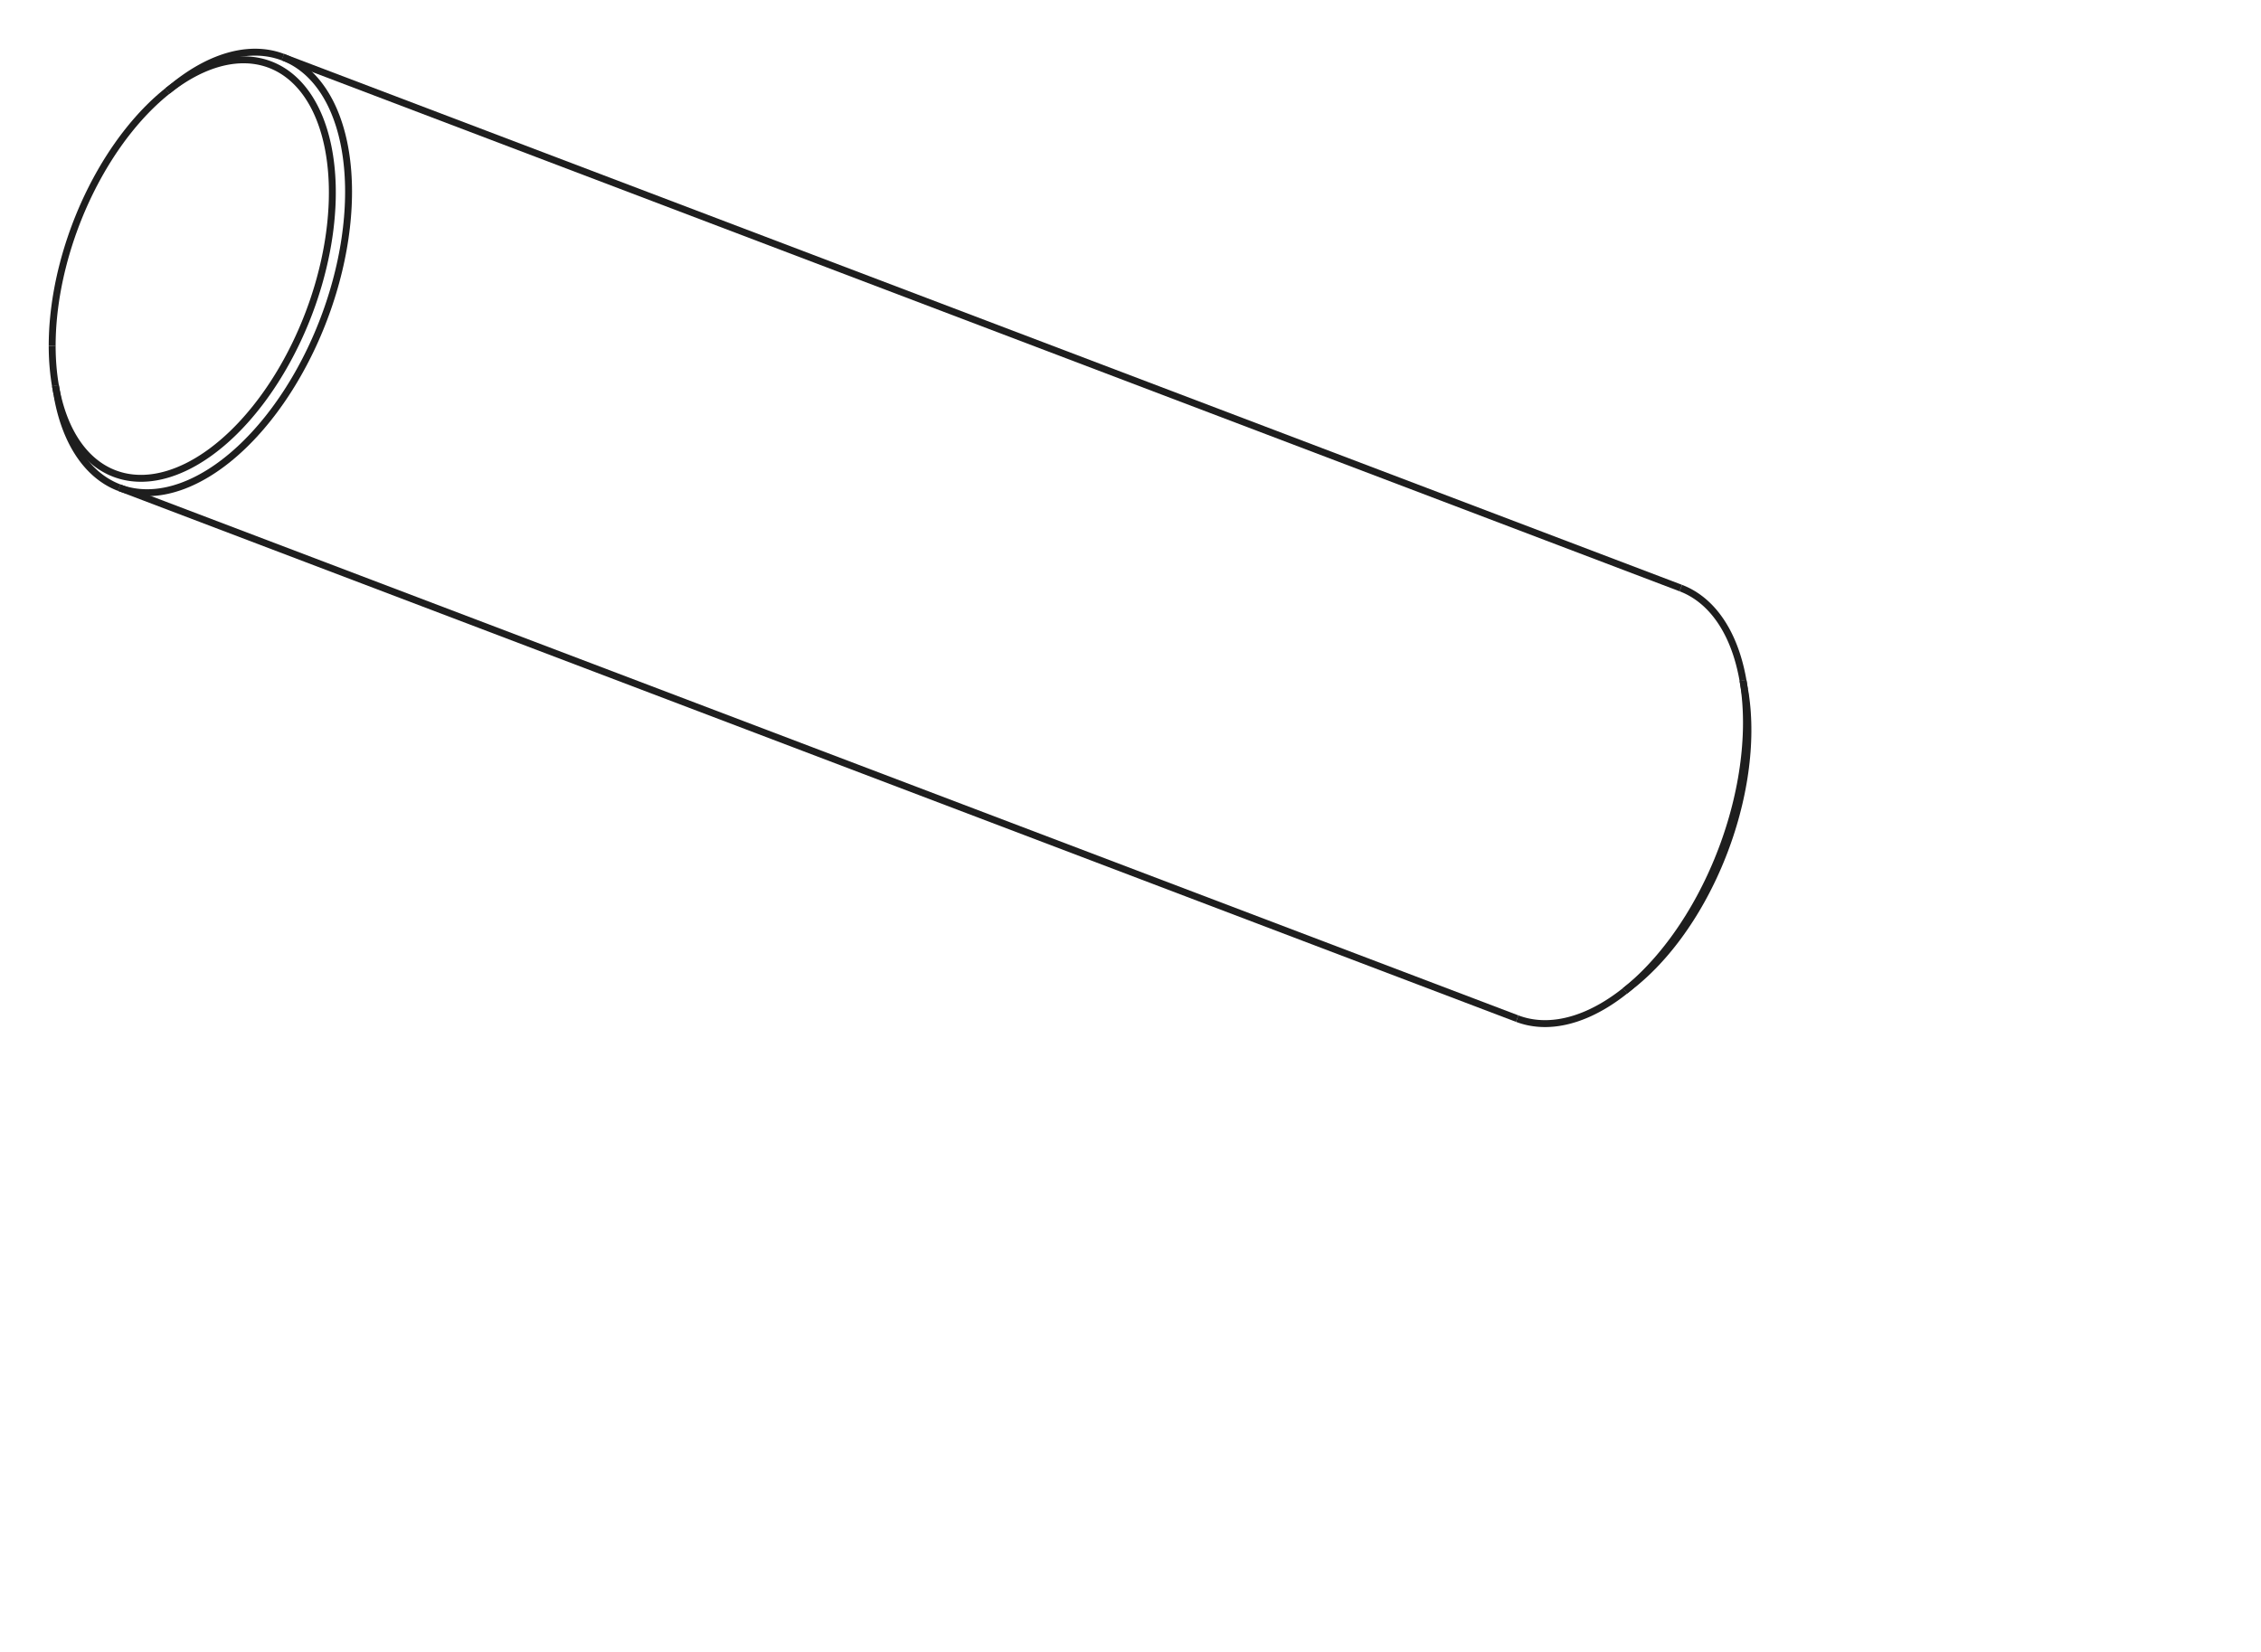
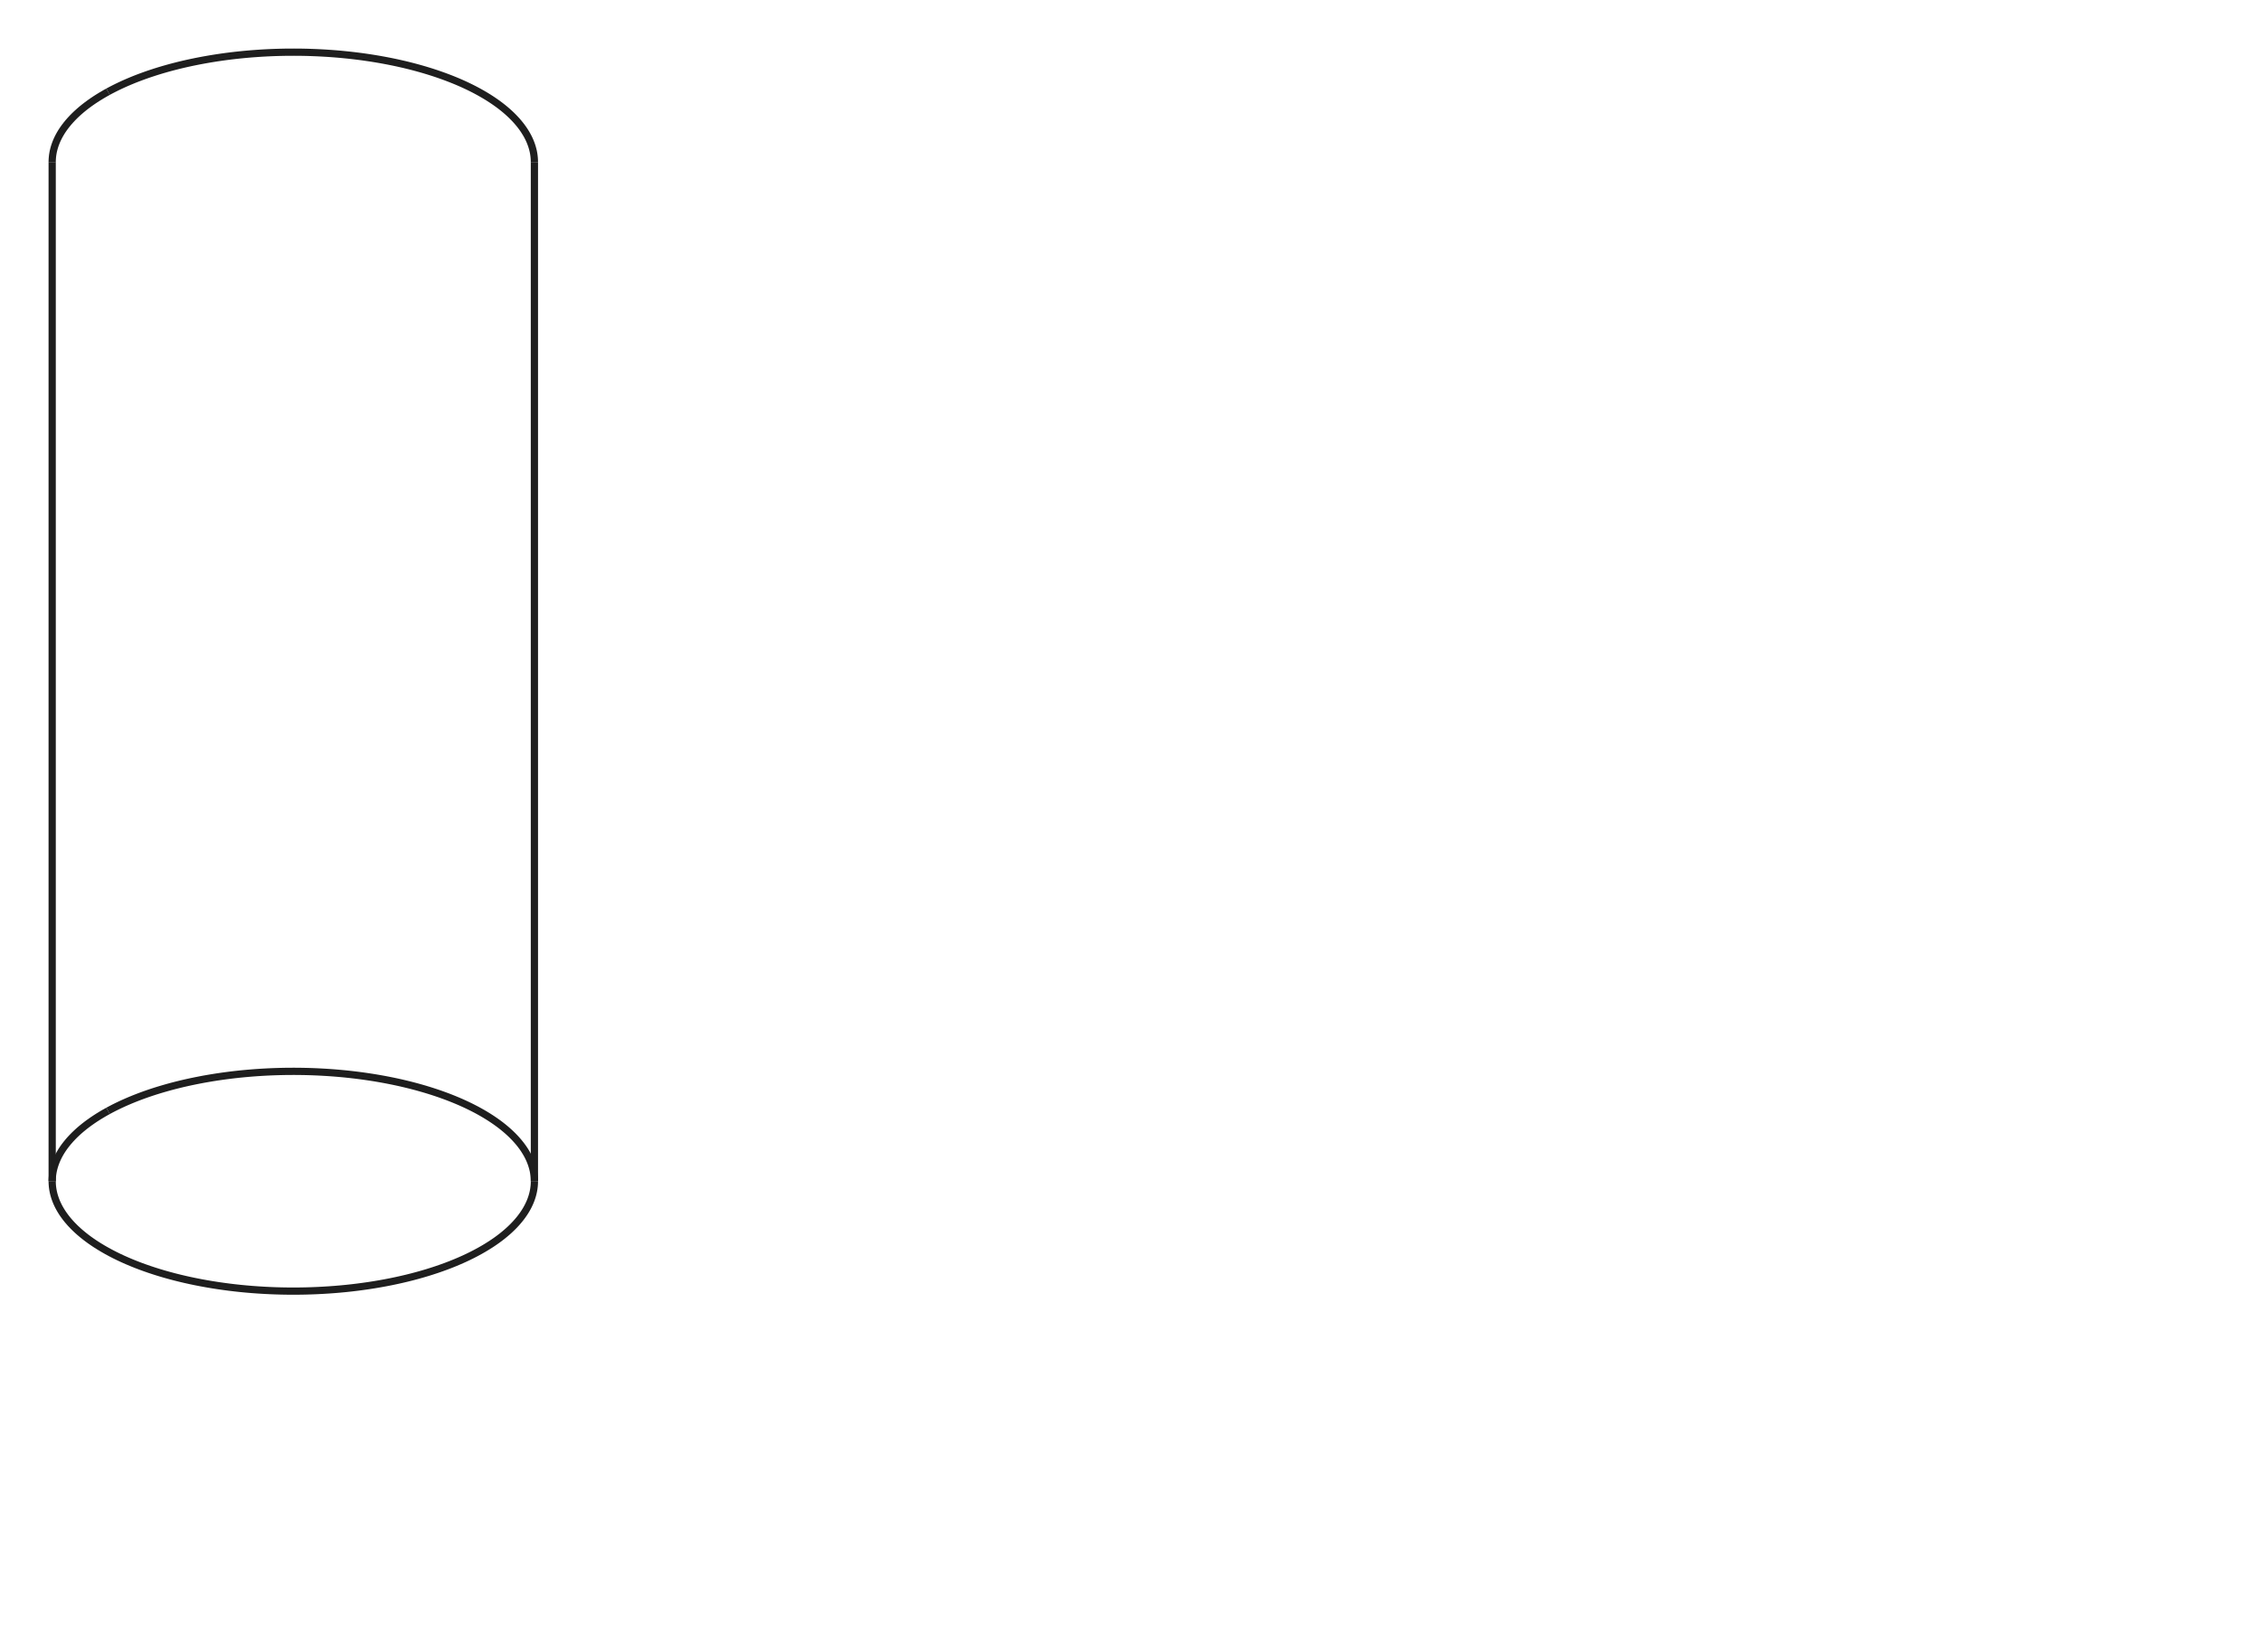
<svg xmlns="http://www.w3.org/2000/svg" width="520.0" height="380.0">
-   <g transform="scale(2.648693, -2.648693)   translate(93.51617,72.05801)" stroke-width="0.6" fill="none">
+   <g transform="scale(2.772658, -2.772658)   translate(-14.08309,-9.089362)" stroke-width="0.6" fill="none">
    <g stroke="rgb(160,160,160)" fill="none" stroke-dasharray="0.6,0.6">

       </g>
    <g stroke="rgb(30,30,30)" fill="none">
-       <path d="M38.223,-160.523 L38.351,-160.57 L38.48,-160.614 L38.61,-160.656 L38.741,-160.695 L38.873,-160.731 L39.006,-160.765 L39.139,-160.796 L39.274,-160.824 L39.41,-160.849 L39.546,-160.872 L39.683,-160.892 L39.821,-160.909 L39.96,-160.924 L40.099,-160.936 L40.24,-160.945 L40.381,-160.951 L40.523,-160.955 L40.665,-160.955 L40.808,-160.954 L40.952,-160.949 L41.096,-160.942 L41.241,-160.931 L41.387,-160.919 L41.533,-160.903 L41.68,-160.885 L41.827,-160.864 L41.974,-160.84 L42.123,-160.813 L42.271,-160.784 L42.42,-160.752 L42.57,-160.717 L42.72,-160.68 L42.87,-160.64 L43.02,-160.597 L43.171,-160.552 L43.323,-160.504 L43.474,-160.453 L43.626,-160.399 L43.778,-160.343 L43.93,-160.284 L44.083,-160.223 L44.235,-160.159 L44.388,-160.092 L44.541,-160.023 L44.694,-159.951 L44.847,-159.876 L45,-159.799 L45.154,-159.719 L45.307,-159.637 L45.46,-159.552 L45.614,-159.465 L45.767,-159.375 L45.92,-159.283 L46.073,-159.188 L46.226,-159.09 L46.379,-158.99 L46.531,-158.888 L46.684,-158.783 L46.836,-158.676 L46.988,-158.567 L47.14,-158.455 L47.292,-158.34 L47.443,-158.223 L47.594,-158.104 " />
-       <path d="M47.594,-158.104 L47.752,-157.977 L47.91,-157.847 L48.068,-157.714 L48.225,-157.579 L48.381,-157.441 L48.537,-157.301 L48.693,-157.158 L48.848,-157.013 L49.002,-156.866 L49.156,-156.716 L49.31,-156.564 L49.462,-156.409 L49.614,-156.252 L49.766,-156.093 L49.916,-155.932 L50.066,-155.768 L50.215,-155.603 L50.364,-155.435 L50.511,-155.265 L50.658,-155.092 L50.949,-154.742 L51.236,-154.383 L51.52,-154.016 L51.8,-153.642 L52.075,-153.26 L52.347,-152.87 L52.614,-152.474 L52.876,-152.071 L53.134,-151.662 L53.386,-151.246 L53.634,-150.825 L53.876,-150.397 L54.113,-149.965 L54.344,-149.527 L54.57,-149.084 L54.79,-148.637 L55.004,-148.185 L55.211,-147.73 L55.413,-147.27 L55.608,-146.808 L55.796,-146.342 L55.978,-145.873 L56.154,-145.402 L56.322,-144.928 L56.483,-144.452 L56.638,-143.975 L56.785,-143.497 L56.925,-143.017 L57.057,-142.537 L57.183,-142.056 L57.3,-141.575 L57.41,-141.094 L57.513,-140.613 L57.608,-140.134 L57.695,-139.655 L57.774,-139.178 L57.845,-138.703 L57.909,-138.229 L57.964,-137.758 L58.012,-137.289 L58.051,-136.823 L58.082,-136.361 L58.106,-135.902 L58.121,-135.446 L58.126,-135.22 L58.128,-134.995 L58.129,-134.771 L58.127,-134.548 L58.124,-134.326 L58.118,-134.105 L58.111,-133.886 L58.101,-133.668 L58.089,-133.451 L58.076,-133.235 L58.06,-133.021 L58.043,-132.808 L58.023,-132.597 L58.001,-132.387 L57.978,-132.178 L57.952,-131.972 L57.924,-131.766 L57.895,-131.562 L57.863,-131.36 L57.829,-131.16 " />
-       <path d="M57.829,-131.16 L57.796,-130.97 L57.76,-130.783 L57.723,-130.596 L57.683,-130.412 L57.642,-130.229 L57.6,-130.048 L57.555,-129.868 L57.509,-129.69 L57.461,-129.514 L57.411,-129.34 L57.36,-129.167 L57.307,-128.996 L57.252,-128.827 L57.195,-128.66 L57.137,-128.495 L57.077,-128.332 L57.015,-128.17 L56.952,-128.011 L56.887,-127.854 L56.82,-127.698 L56.752,-127.545 L56.682,-127.394 L56.61,-127.244 L56.537,-127.097 L56.462,-126.952 L56.386,-126.809 L56.308,-126.668 L56.228,-126.53 L56.147,-126.393 L56.064,-126.259 L55.98,-126.127 L55.894,-125.997 L55.807,-125.87 L55.718,-125.745 L55.628,-125.622 L55.536,-125.501 L55.443,-125.383 L55.349,-125.267 L55.253,-125.154 L55.155,-125.043 L55.056,-124.934 L54.956,-124.828 L54.854,-124.724 L54.751,-124.623 L54.647,-124.524 L54.541,-124.427 L54.434,-124.333 L54.325,-124.242 L54.216,-124.153 L54.105,-124.067 L53.993,-123.983 L53.879,-123.901 L53.765,-123.823 L53.649,-123.747 L53.532,-123.673 L53.413,-123.602 L53.294,-123.534 L53.173,-123.468 L53.052,-123.405 L52.929,-123.345 L52.805,-123.287 L52.68,-123.232 L52.554,-123.179 L52.427,-123.13 " />
-       <path d="M-88.558,-106.384 L-88.524,-106.574 L-88.489,-106.761 L-88.451,-106.948 L-88.412,-107.132 L-88.371,-107.315 L-88.329,-107.496 L-88.284,-107.676 L-88.238,-107.854 L-88.19,-108.03 L-88.14,-108.204 L-88.089,-108.377 L-88.036,-108.548 L-87.981,-108.717 L-87.924,-108.884 L-87.866,-109.049 L-87.806,-109.212 L-87.744,-109.374 L-87.681,-109.533 L-87.616,-109.69 L-87.549,-109.846 L-87.481,-109.999 L-87.411,-110.151 L-87.339,-110.3 L-87.266,-110.447 L-87.191,-110.592 L-87.115,-110.735 L-87.037,-110.876 L-86.957,-111.014 L-86.876,-111.151 L-86.793,-111.285 L-86.709,-111.417 L-86.623,-111.547 L-86.536,-111.674 L-86.447,-111.799 L-86.357,-111.922 L-86.265,-112.043 L-86.172,-112.161 L-86.077,-112.277 L-85.981,-112.39 L-85.884,-112.501 L-85.785,-112.61 L-85.685,-112.716 L-85.583,-112.82 L-85.48,-112.921 L-85.375,-113.02 L-85.27,-113.117 L-85.163,-113.211 L-85.054,-113.302 L-84.945,-113.391 L-84.834,-113.477 L-84.722,-113.561 L-84.608,-113.643 L-84.493,-113.721 L-84.378,-113.797 L-84.261,-113.871 L-84.142,-113.942 L-84.023,-114.01 L-83.902,-114.076 L-83.781,-114.139 L-83.658,-114.199 L-83.534,-114.257 L-83.409,-114.312 L-83.283,-114.365 L-83.156,-114.414 " />
-       <path d="M-83.156,-114.414 L-83.025,-114.463 L-82.893,-114.508 L-82.759,-114.551 L-82.625,-114.591 L-82.489,-114.627 L-82.353,-114.662 L-82.216,-114.693 L-82.078,-114.721 L-81.939,-114.747 L-81.799,-114.769 L-81.658,-114.789 L-81.516,-114.806 L-81.374,-114.82 L-81.23,-114.831 L-81.086,-114.839 L-80.941,-114.845 L-80.796,-114.847 L-80.649,-114.847 L-80.502,-114.844 L-80.355,-114.837 L-80.206,-114.828 L-80.057,-114.817 L-79.908,-114.802 L-79.758,-114.784 L-79.607,-114.764 L-79.456,-114.74 L-79.304,-114.714 L-79.152,-114.685 L-78.999,-114.653 L-78.846,-114.618 L-78.693,-114.58 L-78.539,-114.54 L-78.384,-114.497 L-78.23,-114.45 L-78.075,-114.401 L-77.919,-114.35 L-77.764,-114.295 L-77.608,-114.238 L-77.452,-114.177 L-77.296,-114.114 L-77.139,-114.049 L-76.982,-113.98 L-76.826,-113.909 L-76.669,-113.835 L-76.512,-113.758 L-76.355,-113.679 L-76.198,-113.597 L-76.041,-113.512 L-75.883,-113.424 L-75.726,-113.334 L-75.569,-113.241 L-75.412,-113.146 L-75.255,-113.048 L-75.099,-112.947 L-74.942,-112.844 L-74.786,-112.738 L-74.629,-112.629 L-74.473,-112.518 L-74.318,-112.405 L-74.162,-112.289 L-74.007,-112.17 L-73.852,-112.049 L-73.697,-111.926 L-73.543,-111.8 L-73.389,-111.672 L-73.236,-111.541 L-73.082,-111.408 L-72.93,-111.272 L-72.778,-111.134 L-72.626,-110.994 L-72.475,-110.852 L-72.324,-110.707 L-72.174,-110.56 L-72.025,-110.411 L-71.728,-110.106 L-71.433,-109.792 L-71.142,-109.47 L-70.853,-109.14 L-70.568,-108.801 L-70.285,-108.455 L-70.006,-108.1 L-69.731,-107.739 L-69.46,-107.37 L-69.193,-106.994 L-68.929,-106.612 L-68.67,-106.222 L-68.416,-105.827 L-68.166,-105.425 L-67.921,-105.018 L-67.681,-104.605 L-67.446,-104.186 L-67.216,-103.763 L-66.991,-103.335 L-66.772,-102.902 L-66.558,-102.464 L-66.35,-102.023 L-66.148,-101.578 L-65.952,-101.129 L-65.762,-100.677 L-65.578,-100.222 L-65.401,-99.765 L-65.23,-99.305 L-65.065,-98.843 L-64.907,-98.378 L-64.756,-97.913 L-64.611,-97.446 L-64.474,-96.978 L-64.343,-96.509 L-64.22,-96.04 L-64.103,-95.57 L-63.994,-95.101 L-63.892,-94.632 L-63.798,-94.163 L-63.71,-93.696 L-63.631,-93.23 L-63.558,-92.765 L-63.494,-92.302 L-63.436,-91.841 L-63.387,-91.383 L-63.345,-90.927 L-63.311,-90.474 L-63.284,-90.024 L-63.265,-89.577 L-63.254,-89.134 L-63.25,-88.696 L-63.254,-88.261 L-63.266,-87.831 L-63.286,-87.406 L-63.299,-87.195 L-63.313,-86.985 L-63.33,-86.777 L-63.348,-86.57 L-63.369,-86.365 L-63.391,-86.161 L-63.415,-85.958 L-63.441,-85.757 L-63.469,-85.557 L-63.499,-85.359 L-63.531,-85.163 L-63.564,-84.968 L-63.6,-84.774 L-63.637,-84.583 L-63.676,-84.392 L-63.718,-84.204 L-63.761,-84.018 L-63.805,-83.833 L-63.852,-83.65 L-63.901,-83.468 L-63.951,-83.289 L-64.003,-83.112 L-64.057,-82.936 L-64.113,-82.762 L-64.171,-82.591 L-64.23,-82.421 L-64.291,-82.253 L-64.354,-82.087 L-64.419,-81.924 L-64.485,-81.762 L-64.553,-81.602 L-64.623,-81.445 L-64.695,-81.29 L-64.768,-81.137 L-64.843,-80.986 L-64.92,-80.837 L-64.999,-80.691 L-65.079,-80.547 L-65.16,-80.405 L-65.244,-80.265 L-65.329,-80.128 L-65.415,-79.993 L-65.504,-79.861 L-65.594,-79.731 L-65.685,-79.603 L-65.778,-79.478 L-65.872,-79.355 L-65.968,-79.235 L-66.066,-79.117 L-66.165,-79.001 L-66.266,-78.888 L-66.368,-78.778 L-66.471,-78.67 L-66.576,-78.565 L-66.682,-78.462 L-66.79,-78.362 L-66.899,-78.265 L-67.01,-78.17 L-67.122,-78.078 L-67.235,-77.989 L-67.35,-77.902 L-67.465,-77.818 L-67.583,-77.736 L-67.701,-77.657 L-67.821,-77.581 L-67.942,-77.508 L-68.064,-77.438 L-68.187,-77.37 L-68.312,-77.305 L-68.438,-77.243 L-68.564,-77.183 L-68.692,-77.126 L-68.822,-77.073 L-68.952,-77.022 " />
-       <path d="M-68.952,-77.022 L-69.08,-76.974 L-69.209,-76.93 L-69.339,-76.888 L-69.47,-76.849 L-69.602,-76.813 L-69.735,-76.779 L-69.868,-76.748 L-70.003,-76.72 L-70.138,-76.695 L-70.275,-76.672 L-70.412,-76.652 L-70.55,-76.635 L-70.689,-76.62 L-70.828,-76.608 L-70.969,-76.599 L-71.11,-76.593 L-71.251,-76.589 L-71.394,-76.589 L-71.537,-76.59 L-71.681,-76.595 L-71.825,-76.603 L-71.97,-76.613 L-72.116,-76.626 L-72.262,-76.641 L-72.408,-76.659 L-72.556,-76.68 L-72.703,-76.704 L-72.851,-76.731 L-73,-76.76 L-73.149,-76.792 L-73.299,-76.827 L-73.448,-76.864 L-73.599,-76.904 L-73.749,-76.947 L-73.9,-76.992 L-74.052,-77.04 L-74.203,-77.091 L-74.355,-77.145 L-74.507,-77.201 L-74.659,-77.26 L-74.812,-77.321 L-74.964,-77.385 L-75.117,-77.452 L-75.27,-77.521 L-75.423,-77.593 L-75.576,-77.668 L-75.729,-77.745 L-75.883,-77.825 L-76.036,-77.907 L-76.189,-77.992 L-76.342,-78.079 L-76.496,-78.169 L-76.649,-78.261 L-76.802,-78.356 L-76.955,-78.454 L-77.108,-78.554 L-77.26,-78.656 L-77.413,-78.761 L-77.565,-78.868 L-77.717,-78.977 L-77.869,-79.089 L-78.021,-79.204 L-78.172,-79.321 L-78.323,-79.44 " />
-       <path d="M48.249,-157.582 L48.399,-157.461 L48.549,-157.337 L48.699,-157.211 L48.848,-157.083 L48.997,-156.952 L49.145,-156.819 L49.293,-156.683 L49.44,-156.546 L49.587,-156.406 L49.733,-156.263 L50.024,-155.972 L50.312,-155.672 L50.597,-155.363 L50.88,-155.046 L51.16,-154.721 L51.436,-154.388 L51.709,-154.047 L51.979,-153.698 L52.244,-153.343 L52.506,-152.98 L52.764,-152.61 L53.018,-152.234 L53.267,-151.851 L53.512,-151.462 L53.752,-151.067 L53.987,-150.667 L54.217,-150.261 L54.442,-149.85 L54.662,-149.434 L54.876,-149.013 L55.085,-148.588 L55.288,-148.159 L55.485,-147.726 L55.677,-147.29 L55.862,-146.85 L56.041,-146.408 L56.214,-145.962 L56.38,-145.515 L56.54,-145.065 L56.694,-144.613 L56.84,-144.16 L56.98,-143.705 L57.113,-143.249 L57.239,-142.793 L57.358,-142.336 L57.47,-141.879 L57.574,-141.422 L57.672,-140.966 L57.762,-140.51 L57.844,-140.056 L57.92,-139.602 L57.987,-139.151 L58.048,-138.701 L58.1,-138.253 L58.145,-137.808 L58.183,-137.365 L58.213,-136.926 L58.235,-136.49 L58.249,-136.057 L58.256,-135.628 L58.255,-135.203 L58.247,-134.783 L58.23,-134.367 L58.207,-133.957 L58.192,-133.753 L58.175,-133.551 L58.156,-133.35 L58.136,-133.151 L58.113,-132.953 L58.089,-132.756 L58.063,-132.561 L58.034,-132.367 L58.004,-132.175 L57.972,-131.985 " />
-       <path d="M-88.986,-102.08 L-88.985,-102.308 L-88.981,-102.535 L-88.976,-102.761 L-88.968,-102.985 L-88.958,-103.208 L-88.946,-103.43 L-88.931,-103.65 L-88.914,-103.869 L-88.895,-104.086 L-88.874,-104.302 L-88.851,-104.515 L-88.825,-104.728 L-88.798,-104.938 L-88.768,-105.147 L-88.736,-105.354 L-88.701,-105.559 " />
-       <path d="M-88.701,-105.559 L-88.652,-105.833 L-88.598,-106.103 L-88.54,-106.37 L-88.479,-106.633 L-88.414,-106.892 L-88.344,-107.148 L-88.271,-107.399 L-88.194,-107.647 L-88.114,-107.89 L-88.029,-108.13 L-87.941,-108.365 L-87.849,-108.596 L-87.754,-108.822 L-87.654,-109.044 L-87.552,-109.261 L-87.445,-109.474 L-87.335,-109.682 L-87.222,-109.886 L-87.105,-110.084 L-86.985,-110.278 L-86.861,-110.467 L-86.734,-110.65 L-86.603,-110.829 L-86.47,-111.003 L-86.333,-111.171 L-86.193,-111.334 L-86.05,-111.492 L-85.904,-111.644 L-85.754,-111.791 L-85.602,-111.933 L-85.447,-112.069 L-85.289,-112.199 L-85.128,-112.324 L-84.964,-112.443 L-84.798,-112.557 L-84.629,-112.665 L-84.458,-112.767 L-84.283,-112.863 L-84.107,-112.954 L-83.928,-113.039 L-83.746,-113.117 L-83.563,-113.19 L-83.377,-113.257 L-83.188,-113.318 L-82.998,-113.374 L-82.806,-113.423 L-82.612,-113.466 L-82.415,-113.503 L-82.217,-113.534 L-82.017,-113.559 L-81.816,-113.578 L-81.612,-113.591 L-81.407,-113.598 L-81.201,-113.599 L-80.993,-113.594 L-80.784,-113.582 L-80.573,-113.565 L-80.361,-113.542 L-80.148,-113.512 L-79.934,-113.477 L-79.719,-113.435 L-79.503,-113.388 L-79.286,-113.334 L-79.068,-113.275 L-78.849,-113.21 L-78.63,-113.138 L-78.41,-113.061 L-78.19,-112.978 L-77.969,-112.889 L-77.747,-112.794 L-77.526,-112.694 L-77.304,-112.588 L-77.082,-112.476 L-76.86,-112.358 L-76.638,-112.235 L-76.416,-112.106 L-76.194,-111.971 L-75.972,-111.831 L-75.751,-111.686 L-75.53,-111.535 L-75.309,-111.379 L-75.089,-111.217 L-74.87,-111.05 L-74.651,-110.878 L-74.433,-110.701 L-74.215,-110.519 L-73.999,-110.331 L-73.783,-110.139 L-73.569,-109.942 L-73.355,-109.74 L-73.143,-109.533 L-72.932,-109.321 L-72.722,-109.105 L-72.514,-108.885 L-72.307,-108.659 L-72.102,-108.43 L-71.898,-108.196 L-71.696,-107.958 L-71.495,-107.715 L-71.296,-107.469 L-71.099,-107.218 L-70.904,-106.964 L-70.711,-106.706 L-70.52,-106.444 L-70.331,-106.178 L-70.145,-105.909 L-69.96,-105.636 L-69.778,-105.36 L-69.598,-105.08 L-69.421,-104.798 L-69.246,-104.512 L-69.073,-104.223 L-68.903,-103.931 L-68.736,-103.636 L-68.572,-103.339 L-68.41,-103.039 L-68.251,-102.737 L-68.095,-102.432 L-67.941,-102.124 L-67.791,-101.815 L-67.644,-101.503 L-67.5,-101.189 L-67.359,-100.874 L-67.221,-100.556 L-67.086,-100.237 L-66.955,-99.917 L-66.826,-99.594 L-66.701,-99.271 L-66.58,-98.946 L-66.462,-98.62 L-66.347,-98.293 L-66.236,-97.964 L-66.129,-97.636 L-66.025,-97.306 L-65.924,-96.976 L-65.827,-96.645 L-65.734,-96.313 L-65.645,-95.982 L-65.559,-95.65 L-65.477,-95.318 L-65.399,-94.987 L-65.324,-94.655 L-65.254,-94.324 L-65.187,-93.993 L-65.124,-93.662 L-65.065,-93.332 L-65.01,-93.003 L-64.959,-92.675 L-64.912,-92.347 L-64.869,-92.021 L-64.83,-91.695 L-64.795,-91.371 L-64.764,-91.049 L-64.737,-90.727 L-64.714,-90.408 L-64.694,-90.09 L-64.679,-89.773 L-64.668,-89.459 L-64.662,-89.147 L-64.659,-88.836 L-64.66,-88.528 L-64.665,-88.222 L-64.674,-87.919 L-64.688,-87.618 L-64.705,-87.32 L-64.727,-87.024 L-64.752,-86.731 L-64.782,-86.442 L-64.815,-86.155 L-64.853,-85.871 L-64.894,-85.59 L-64.94,-85.313 L-64.989,-85.039 L-65.042,-84.768 L-65.1,-84.501 L-65.161,-84.238 L-65.226,-83.979 L-65.295,-83.723 L-65.368,-83.471 L-65.444,-83.223 L-65.525,-82.979 L-65.609,-82.74 L-65.697,-82.504 L-65.788,-82.273 L-65.884,-82.046 L-65.983,-81.824 L-66.085,-81.606 L-66.191,-81.393 L-66.301,-81.185 L-66.414,-80.981 L-66.531,-80.782 L-66.651,-80.588 L-66.774,-80.399 L-66.901,-80.215 L-67.031,-80.036 L-67.165,-79.862 L-67.301,-79.693 L-67.441,-79.53 L-67.584,-79.372 L-67.73,-79.219 L-67.879,-79.072 L-68.031,-78.93 L-68.186,-78.793 L-68.344,-78.662 L-68.505,-78.537 L-68.668,-78.417 L-68.834,-78.303 L-69.003,-78.195 L-69.174,-78.092 L-69.348,-77.996 L-69.525,-77.905 L-69.704,-77.82 L-69.885,-77.74 L-70.068,-77.667 L-70.254,-77.6 L-70.442,-77.538 L-70.632,-77.483 L-70.825,-77.433 L-71.019,-77.389 L-71.215,-77.352 L-71.413,-77.32 L-71.613,-77.295 L-71.814,-77.275 L-72.017,-77.262 L-72.222,-77.255 L-72.429,-77.253 L-72.636,-77.258 L-72.846,-77.269 L-73.056,-77.286 L-73.268,-77.309 L-73.481,-77.338 L-73.695,-77.373 L-73.91,-77.414 L-74.126,-77.461 L-74.343,-77.514 L-74.561,-77.573 L-74.779,-77.638 L-74.999,-77.709 L-75.219,-77.785 L-75.439,-77.868 L-75.66,-77.957 L-75.881,-78.051 L-76.103,-78.151 L-76.324,-78.257 L-76.546,-78.369 L-76.768,-78.486 L-76.99,-78.609 L-77.213,-78.737 L-77.434,-78.871 L-77.656,-79.011 L-77.877,-79.156 L-78.099,-79.307 L-78.319,-79.462 L-78.539,-79.624 L-78.759,-79.79 L-78.978,-79.962 " />
-       <path d="M-78.978,-79.962 L-79.238,-80.173 L-79.497,-80.392 L-79.754,-80.617 L-80.01,-80.85 L-80.265,-81.09 L-80.518,-81.336 L-80.769,-81.589 L-81.019,-81.849 L-81.266,-82.115 L-81.511,-82.387 L-81.754,-82.666 L-81.995,-82.95 L-82.233,-83.241 L-82.469,-83.537 L-82.702,-83.839 L-82.933,-84.146 L-83.16,-84.459 L-83.384,-84.777 L-83.606,-85.1 L-83.824,-85.428 L-84.038,-85.76 L-84.25,-86.097 L-84.458,-86.439 L-84.662,-86.785 L-84.862,-87.134 L-85.059,-87.488 L-85.252,-87.846 L-85.441,-88.207 L-85.625,-88.572 L-85.806,-88.939 L-85.982,-89.31 L-86.154,-89.684 L-86.322,-90.061 L-86.485,-90.44 L-86.643,-90.821 L-86.797,-91.205 L-86.946,-91.59 L-87.09,-91.978 L-87.23,-92.367 L-87.364,-92.757 L-87.494,-93.149 L-87.618,-93.542 L-87.738,-93.936 L-87.852,-94.33 L-87.961,-94.725 L-88.064,-95.12 L-88.163,-95.516 L-88.256,-95.911 L-88.343,-96.306 L-88.426,-96.701 L-88.502,-97.095 L-88.573,-97.488 L-88.639,-97.881 L-88.699,-98.272 L-88.753,-98.662 L-88.802,-99.05 L-88.845,-99.437 L-88.882,-99.821 L-88.914,-100.204 L-88.94,-100.584 L-88.96,-100.962 L-88.974,-101.338 L-88.983,-101.71 L-88.986,-102.08 " />
-       <path d="M-83.156,-114.414 L38.223,-160.523 " />
-       <path d="M-68.952,-77.022 L52.427,-123.13 " />
-       <path d="M57.972,-131.985 L57.829,-131.16 " />
-       <path d="M48.249,-157.582 L47.594,-158.104 " />
-       <path d="M-78.978,-79.962 L-78.323,-79.44 " />
-       <path d="M-88.701,-105.559 L-88.558,-106.384 " />
+       <path d="M23.047,1.481 L22.772,1.328 L22.505,1.171 L22.246,1.013 L21.994,0.852 L21.75,0.688 L21.514,0.522 L21.285,0.353 L21.065,0.183 L20.853,0.01 L20.649,-0.165 L20.454,-0.341 L20.267,-0.52 L20.089,-0.701 L19.919,-0.883 L19.758,-1.066 L19.606,-1.252 L19.462,-1.439 L19.394,-1.533 L19.328,-1.627 L19.264,-1.721 L19.202,-1.816 L19.143,-1.912 L19.086,-2.007 L19.031,-2.103 L18.979,-2.199 L18.928,-2.295 L18.881,-2.392 L18.835,-2.488 L18.792,-2.585 L18.751,-2.683 L18.712,-2.78 L18.676,-2.878 L18.642,-2.975 L18.61,-3.073 L18.581,-3.171 L18.553,-3.269 L18.529,-3.368 L18.506,-3.466 L18.486,-3.565 L18.469,-3.663 L18.453,-3.762 L18.441,-3.861 L18.43,-3.96 L18.422,-4.059 L18.416,-4.158 L18.412,-4.256 L18.411,-4.355 " />
+       <path d="M58.411,-4.355 L58.407,-4.181 L58.396,-4.007 L58.378,-3.833 L58.353,-3.659 L58.32,-3.485 L58.28,-3.312 L58.232,-3.139 L58.178,-2.967 L58.116,-2.795 L58.047,-2.623 L57.971,-2.452 L57.887,-2.282 L57.797,-2.113 L57.699,-1.945 L57.594,-1.777 L57.483,-1.61 L57.364,-1.445 L57.239,-1.28 L57.106,-1.117 L56.967,-0.954 L56.821,-0.793 L56.668,-0.633 L56.509,-0.475 L56.343,-0.318 L56.17,-0.162 L55.991,-0.008 L55.806,0.144 L55.614,0.295 L55.416,0.444 L55.211,0.591 L55.001,0.736 L54.784,0.88 L54.562,1.022 L54.333,1.162 L54.099,1.299 L53.859,1.435 L53.614,1.568 L53.362,1.7 L53.106,1.829 L52.844,1.956 L52.576,2.081 L52.304,2.203 L52.026,2.323 L51.744,2.44 L51.456,2.555 L51.164,2.667 L50.867,2.777 L50.566,2.884 L50.26,2.989 L49.95,3.091 L49.636,3.19 L49.317,3.287 L48.995,3.38 L48.669,3.471 L48.338,3.559 L48.005,3.644 L47.668,3.726 L47.327,3.805 L46.983,3.882 L46.636,3.955 L46.286,4.025 L45.933,4.092 L45.578,4.156 L45.22,4.217 L44.859,4.275 L44.496,4.329 L44.131,4.381 L43.763,4.429 L43.394,4.474 L43.023,4.516 L42.65,4.554 L42.275,4.59 L41.9,4.622 L41.523,4.65 L41.144,4.676 L40.765,4.698 L40.385,4.717 L40.004,4.732 L39.623,4.745 L39.241,4.754 L38.859,4.759 L38.477,4.761 L38.094,4.76 L37.712,4.756 L37.33,4.748 L36.949,4.737 L36.568,4.723 L36.187,4.705 L35.808,4.684 L35.429,4.659 L35.052,4.632 L34.676,4.601 L34.301,4.567 L33.927,4.529 L33.556,4.489 L33.186,4.445 L32.817,4.398 L32.451,4.347 L32.088,4.294 L31.726,4.237 L31.367,4.177 L31.01,4.114 L30.657,4.048 L30.306,3.979 L29.958,3.907 L29.613,3.832 L29.271,3.754 L28.933,3.673 L28.598,3.588 L28.266,3.502 L27.939,3.412 L27.615,3.319 L27.295,3.224 L26.979,3.125 L26.668,3.024 L26.36,2.921 L26.058,2.814 L25.759,2.705 L25.465,2.594 L25.176,2.48 L24.892,2.363 L24.613,2.244 L24.339,2.123 L24.07,1.999 L23.806,1.873 L23.547,1.744 L23.294,1.614 L23.047,1.481 " />
+       <path d="M23.047,-83.075 L22.772,-83.228 L22.505,-83.384 L22.246,-83.543 L21.994,-83.704 L21.75,-83.868 L21.514,-84.034 L21.285,-84.202 L21.065,-84.373 L20.853,-84.546 L20.649,-84.72 L20.454,-84.897 L20.267,-85.076 L20.089,-85.256 L19.919,-85.438 L19.758,-85.622 L19.606,-85.808 L19.462,-85.994 L19.394,-86.088 L19.328,-86.183 L19.264,-86.277 L19.202,-86.372 L19.143,-86.467 L19.086,-86.563 L19.031,-86.659 L18.979,-86.755 L18.928,-86.851 L18.881,-86.947 L18.835,-87.044 L18.792,-87.141 L18.751,-87.238 L18.712,-87.336 L18.676,-87.433 L18.642,-87.531 L18.61,-87.629 L18.581,-87.727 L18.553,-87.825 L18.529,-87.923 L18.506,-88.022 L18.486,-88.12 L18.469,-88.219 L18.453,-88.318 L18.441,-88.417 L18.43,-88.515 L18.422,-88.614 L18.416,-88.713 L18.412,-88.812 L18.411,-88.911 " />
+       <path d="M18.411,-88.911 L18.413,-89.023 L18.417,-89.135 L18.425,-89.247 L18.435,-89.359 L18.449,-89.47 L18.465,-89.582 L18.485,-89.693 L18.507,-89.805 L18.533,-89.916 L18.561,-90.027 L18.593,-90.138 L18.628,-90.249 L18.665,-90.359 L18.706,-90.47 L18.749,-90.58 L18.795,-90.69 L18.845,-90.799 L18.897,-90.909 L18.952,-91.018 L19.01,-91.126 L19.072,-91.235 L19.136,-91.343 L19.202,-91.45 L19.272,-91.558 L19.345,-91.665 L19.421,-91.771 L19.499,-91.877 L19.58,-91.983 L19.664,-92.088 L19.751,-92.192 L19.841,-92.296 L19.933,-92.4 L20.029,-92.503 L20.127,-92.606 L20.228,-92.708 L20.331,-92.809 L20.438,-92.91 L20.547,-93.01 L20.658,-93.11 L20.773,-93.209 L20.89,-93.307 L21.009,-93.405 L21.132,-93.502 L21.256,-93.598 L21.384,-93.694 L21.514,-93.789 L21.647,-93.883 L21.782,-93.976 L21.919,-94.069 L22.059,-94.161 L22.347,-94.342 L22.644,-94.52 L22.951,-94.695 L23.267,-94.866 L23.592,-95.034 L23.926,-95.198 L24.269,-95.358 L24.62,-95.514 L24.98,-95.666 L25.348,-95.815 L25.723,-95.959 L26.106,-96.098 L26.497,-96.234 L26.895,-96.365 L27.3,-96.492 L27.711,-96.614 L28.129,-96.731 L28.553,-96.844 L28.983,-96.952 L29.419,-97.055 L29.86,-97.153 L30.306,-97.246 L30.757,-97.334 L31.213,-97.417 L31.673,-97.495 L32.137,-97.568 L32.605,-97.635 L33.077,-97.698 L33.551,-97.755 L34.029,-97.807 L34.509,-97.853 L34.992,-97.894 L35.476,-97.929 L35.963,-97.959 L36.451,-97.984 L36.94,-98.003 L37.43,-98.017 L37.92,-98.025 L38.411,-98.028 L38.902,-98.025 L39.392,-98.017 L39.882,-98.003 L40.371,-97.984 L40.859,-97.959 L41.346,-97.929 L41.83,-97.894 L42.313,-97.853 L42.793,-97.807 L43.271,-97.755 L43.745,-97.698 L44.217,-97.635 L44.685,-97.568 L45.149,-97.495 L45.609,-97.417 L46.065,-97.334 L46.516,-97.246 L46.962,-97.153 L47.403,-97.055 L47.839,-96.952 L48.269,-96.844 L48.693,-96.731 L49.111,-96.614 L49.522,-96.492 L49.927,-96.365 L50.325,-96.234 L50.716,-96.098 L51.099,-95.959 L51.475,-95.815 L51.842,-95.666 L52.202,-95.514 L52.553,-95.358 L52.896,-95.198 L53.23,-95.034 L53.555,-94.866 L53.871,-94.695 L54.178,-94.52 L54.475,-94.342 L54.763,-94.161 L54.903,-94.069 L55.04,-93.976 L55.176,-93.883 L55.308,-93.789 L55.438,-93.694 L55.566,-93.598 L55.691,-93.502 L55.813,-93.405 L55.932,-93.307 L56.049,-93.209 L56.164,-93.11 L56.276,-93.01 L56.385,-92.91 L56.491,-92.809 L56.594,-92.708 L56.695,-92.606 L56.793,-92.503 L56.889,-92.4 L56.981,-92.296 L57.071,-92.192 L57.158,-92.088 L57.242,-91.983 L57.323,-91.877 L57.402,-91.771 L57.477,-91.665 L57.55,-91.558 L57.62,-91.45 L57.687,-91.343 L57.751,-91.235 L57.812,-91.126 L57.87,-91.018 L57.925,-90.909 L57.977,-90.799 L58.027,-90.69 L58.073,-90.58 L58.117,-90.47 L58.157,-90.359 L58.195,-90.249 L58.229,-90.138 L58.261,-90.027 L58.289,-89.916 L58.315,-89.805 L58.337,-89.693 L58.357,-89.582 L58.373,-89.47 L58.387,-89.359 L58.398,-89.247 L58.405,-89.135 L58.41,-89.023 L58.411,-88.911 " />
+       <path d="M58.411,-88.911 L58.407,-88.737 L58.396,-88.563 L58.378,-88.389 L58.353,-88.215 L58.32,-88.041 L58.28,-87.868 L58.232,-87.695 L58.178,-87.522 L58.116,-87.35 L58.047,-87.179 L57.971,-87.008 L57.887,-86.838 L57.797,-86.669 L57.699,-86.5 L57.594,-86.333 L57.483,-86.166 L57.364,-86 L57.239,-85.836 L57.106,-85.672 L56.967,-85.51 L56.821,-85.349 L56.668,-85.189 L56.509,-85.031 L56.343,-84.874 L56.17,-84.718 L55.991,-84.564 L55.806,-84.412 L55.614,-84.261 L55.416,-84.112 L55.211,-83.965 L55.001,-83.819 L54.784,-83.676 L54.562,-83.534 L54.333,-83.394 L54.099,-83.256 L53.859,-83.121 L53.614,-82.987 L53.362,-82.856 L53.106,-82.727 L52.844,-82.6 L52.576,-82.475 L52.304,-82.353 L52.026,-82.233 L51.744,-82.116 L51.456,-82.001 L51.164,-81.888 L50.867,-81.779 L50.566,-81.671 L50.26,-81.567 L49.95,-81.465 L49.636,-81.366 L49.317,-81.269 L48.995,-81.176 L48.669,-81.085 L48.338,-80.997 L48.005,-80.912 L47.668,-80.83 L47.327,-80.75 L46.983,-80.674 L46.636,-80.601 L46.286,-80.531 L45.933,-80.464 L45.578,-80.4 L45.22,-80.339 L44.859,-80.281 L44.496,-80.227 L44.131,-80.175 L43.763,-80.127 L43.394,-80.082 L43.023,-80.04 L42.65,-80.001 L42.275,-79.966 L41.9,-79.934 L41.523,-79.905 L41.144,-79.88 L40.765,-79.858 L40.385,-79.839 L40.004,-79.823 L39.623,-79.811 L39.241,-79.802 L38.859,-79.797 L38.477,-79.794 L38.094,-79.796 L37.712,-79.8 L37.33,-79.808 L36.949,-79.819 L36.568,-79.833 L36.187,-79.851 L35.808,-79.872 L35.429,-79.896 L35.052,-79.924 L34.676,-79.955 L34.301,-79.989 L33.927,-80.026 L33.556,-80.067 L33.186,-80.111 L32.817,-80.158 L32.451,-80.209 L32.088,-80.262 L31.726,-80.319 L31.367,-80.379 L31.01,-80.441 L30.657,-80.508 L30.306,-80.577 L29.958,-80.649 L29.613,-80.724 L29.271,-80.802 L28.933,-80.883 L28.598,-80.967 L28.266,-81.054 L27.939,-81.144 L27.615,-81.237 L27.295,-81.332 L26.979,-81.43 L26.668,-81.531 L26.36,-81.635 L26.058,-81.741 L25.759,-81.85 L25.465,-81.962 L25.176,-82.076 L24.892,-82.193 L24.613,-82.312 L24.339,-82.433 L24.07,-82.557 L23.806,-82.683 L23.547,-82.811 L23.294,-82.942 L23.047,-83.075 " />
+       <path d="M58.411,-88.911 L58.411,-4.355 " />
+       <path d="M18.411,-88.911 L18.411,-4.355 " />
    </g>
  </g>
</svg>
